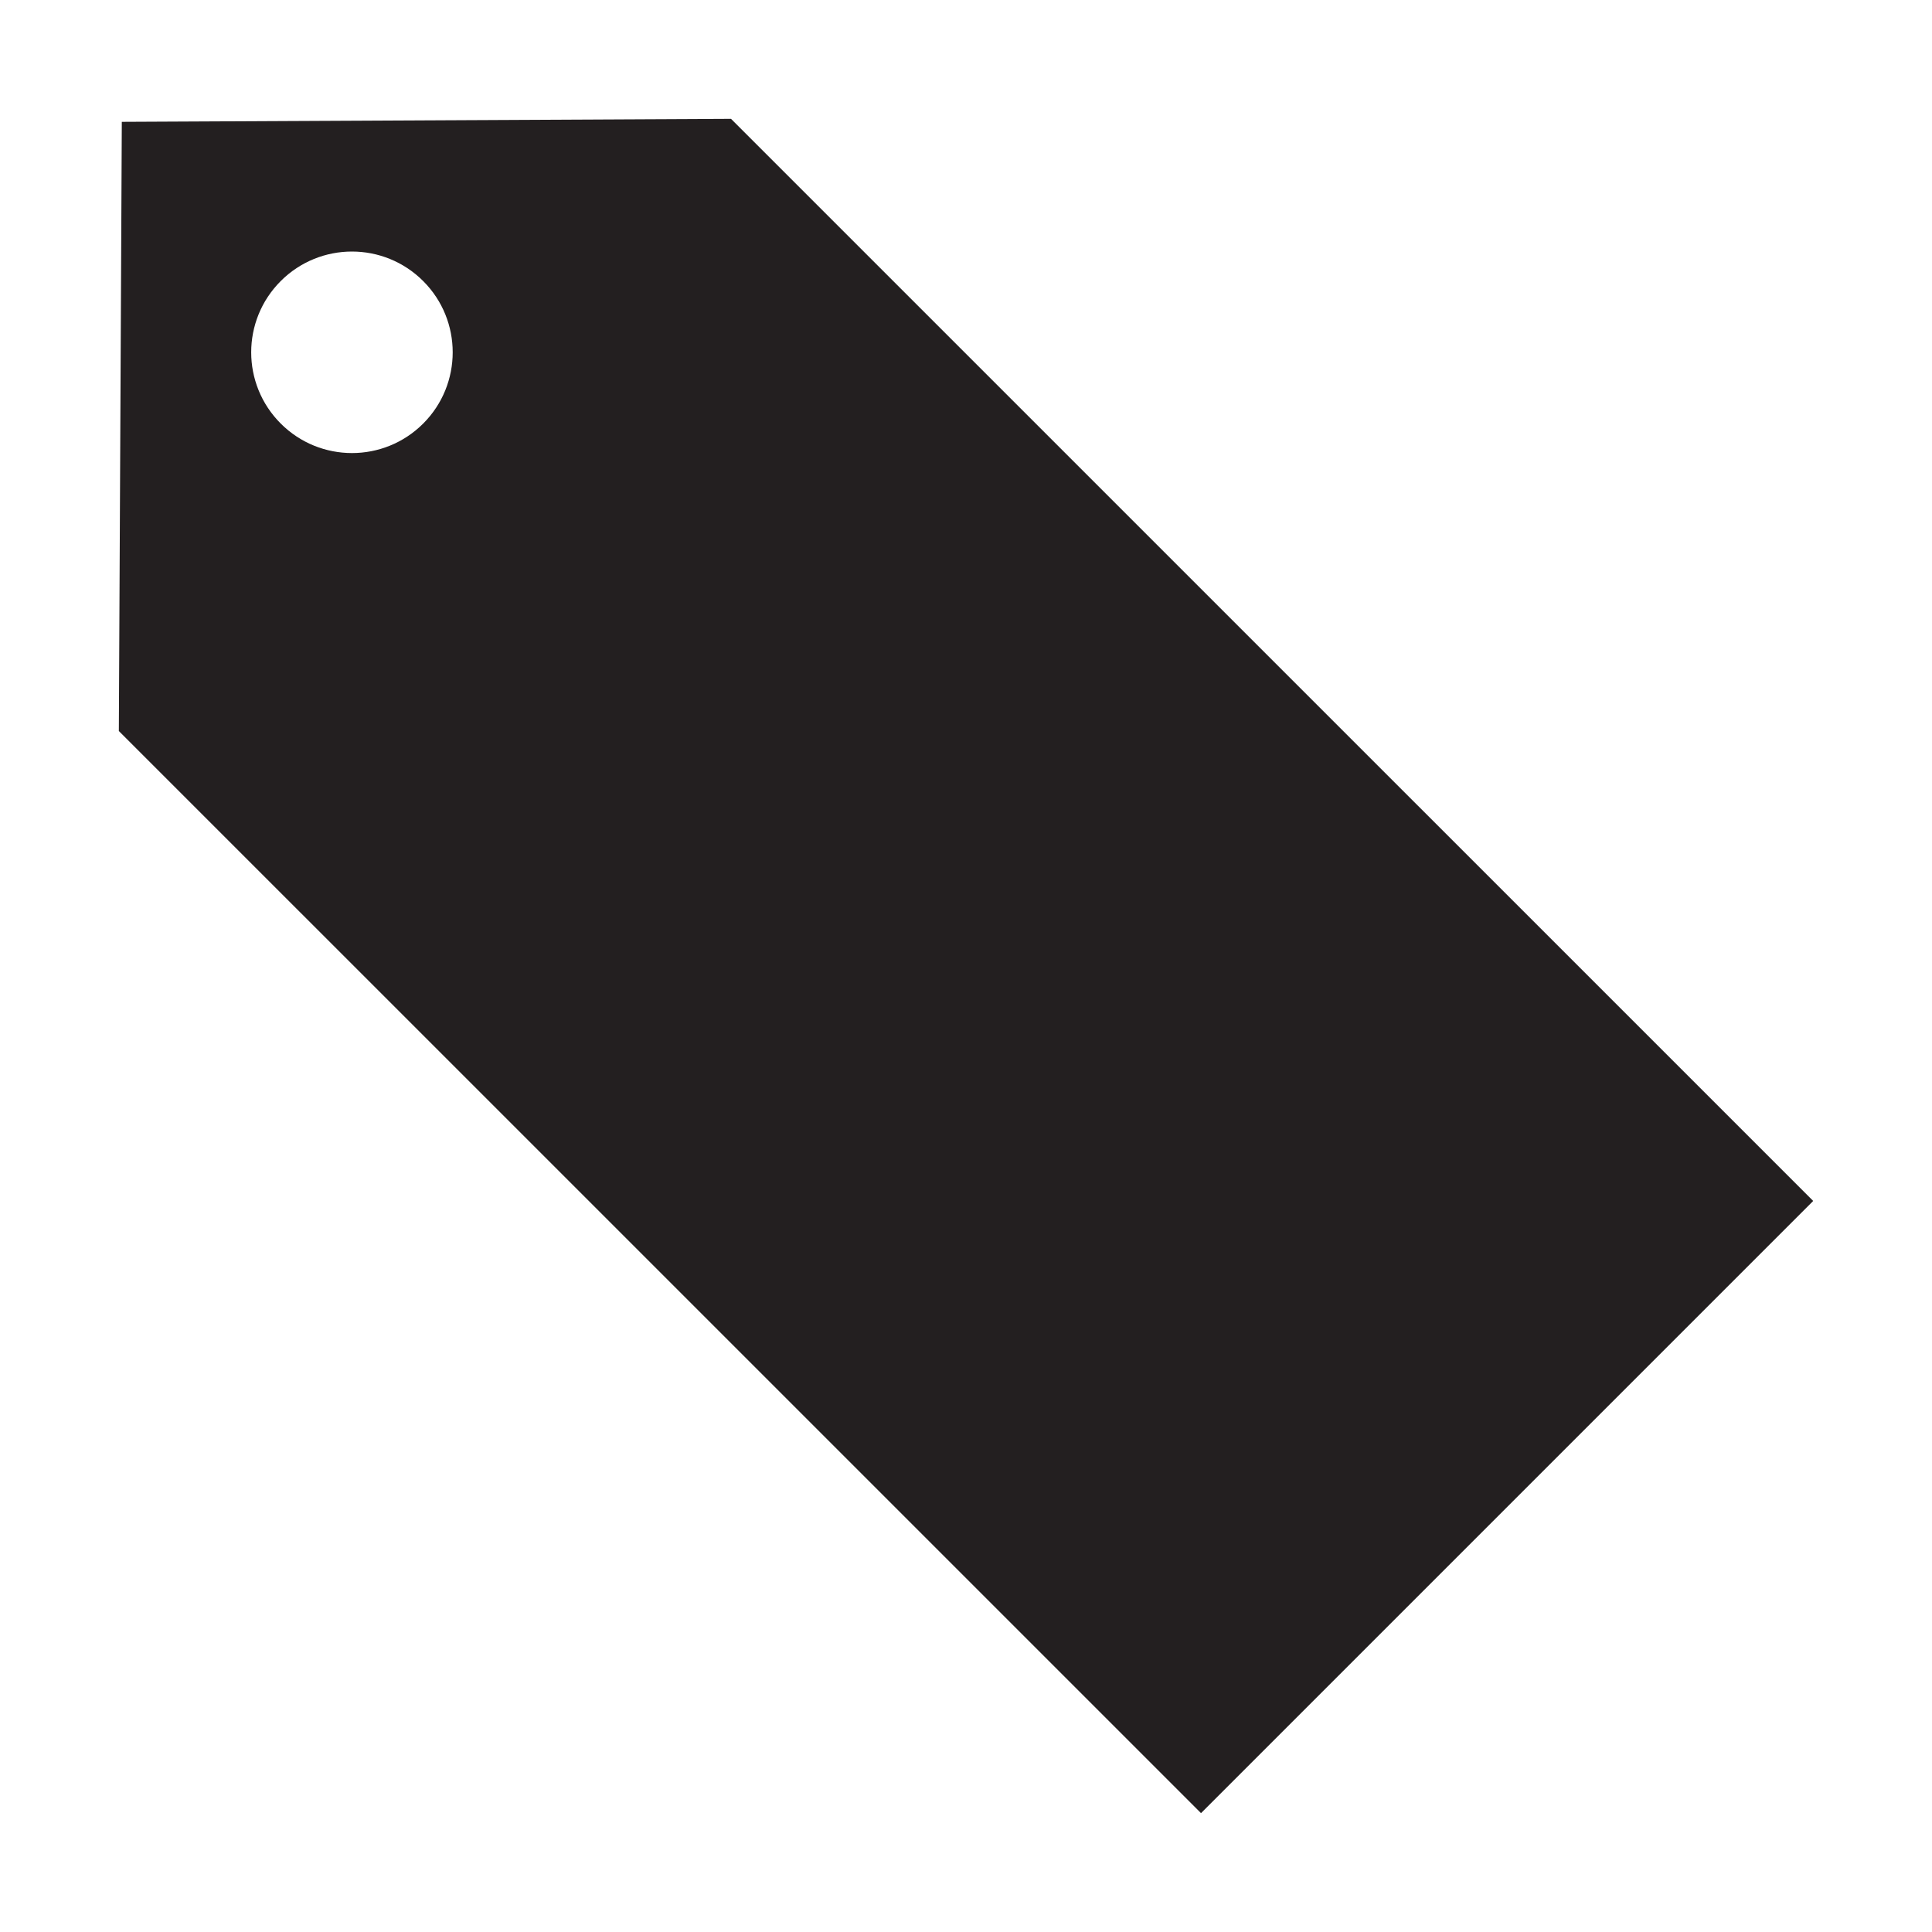
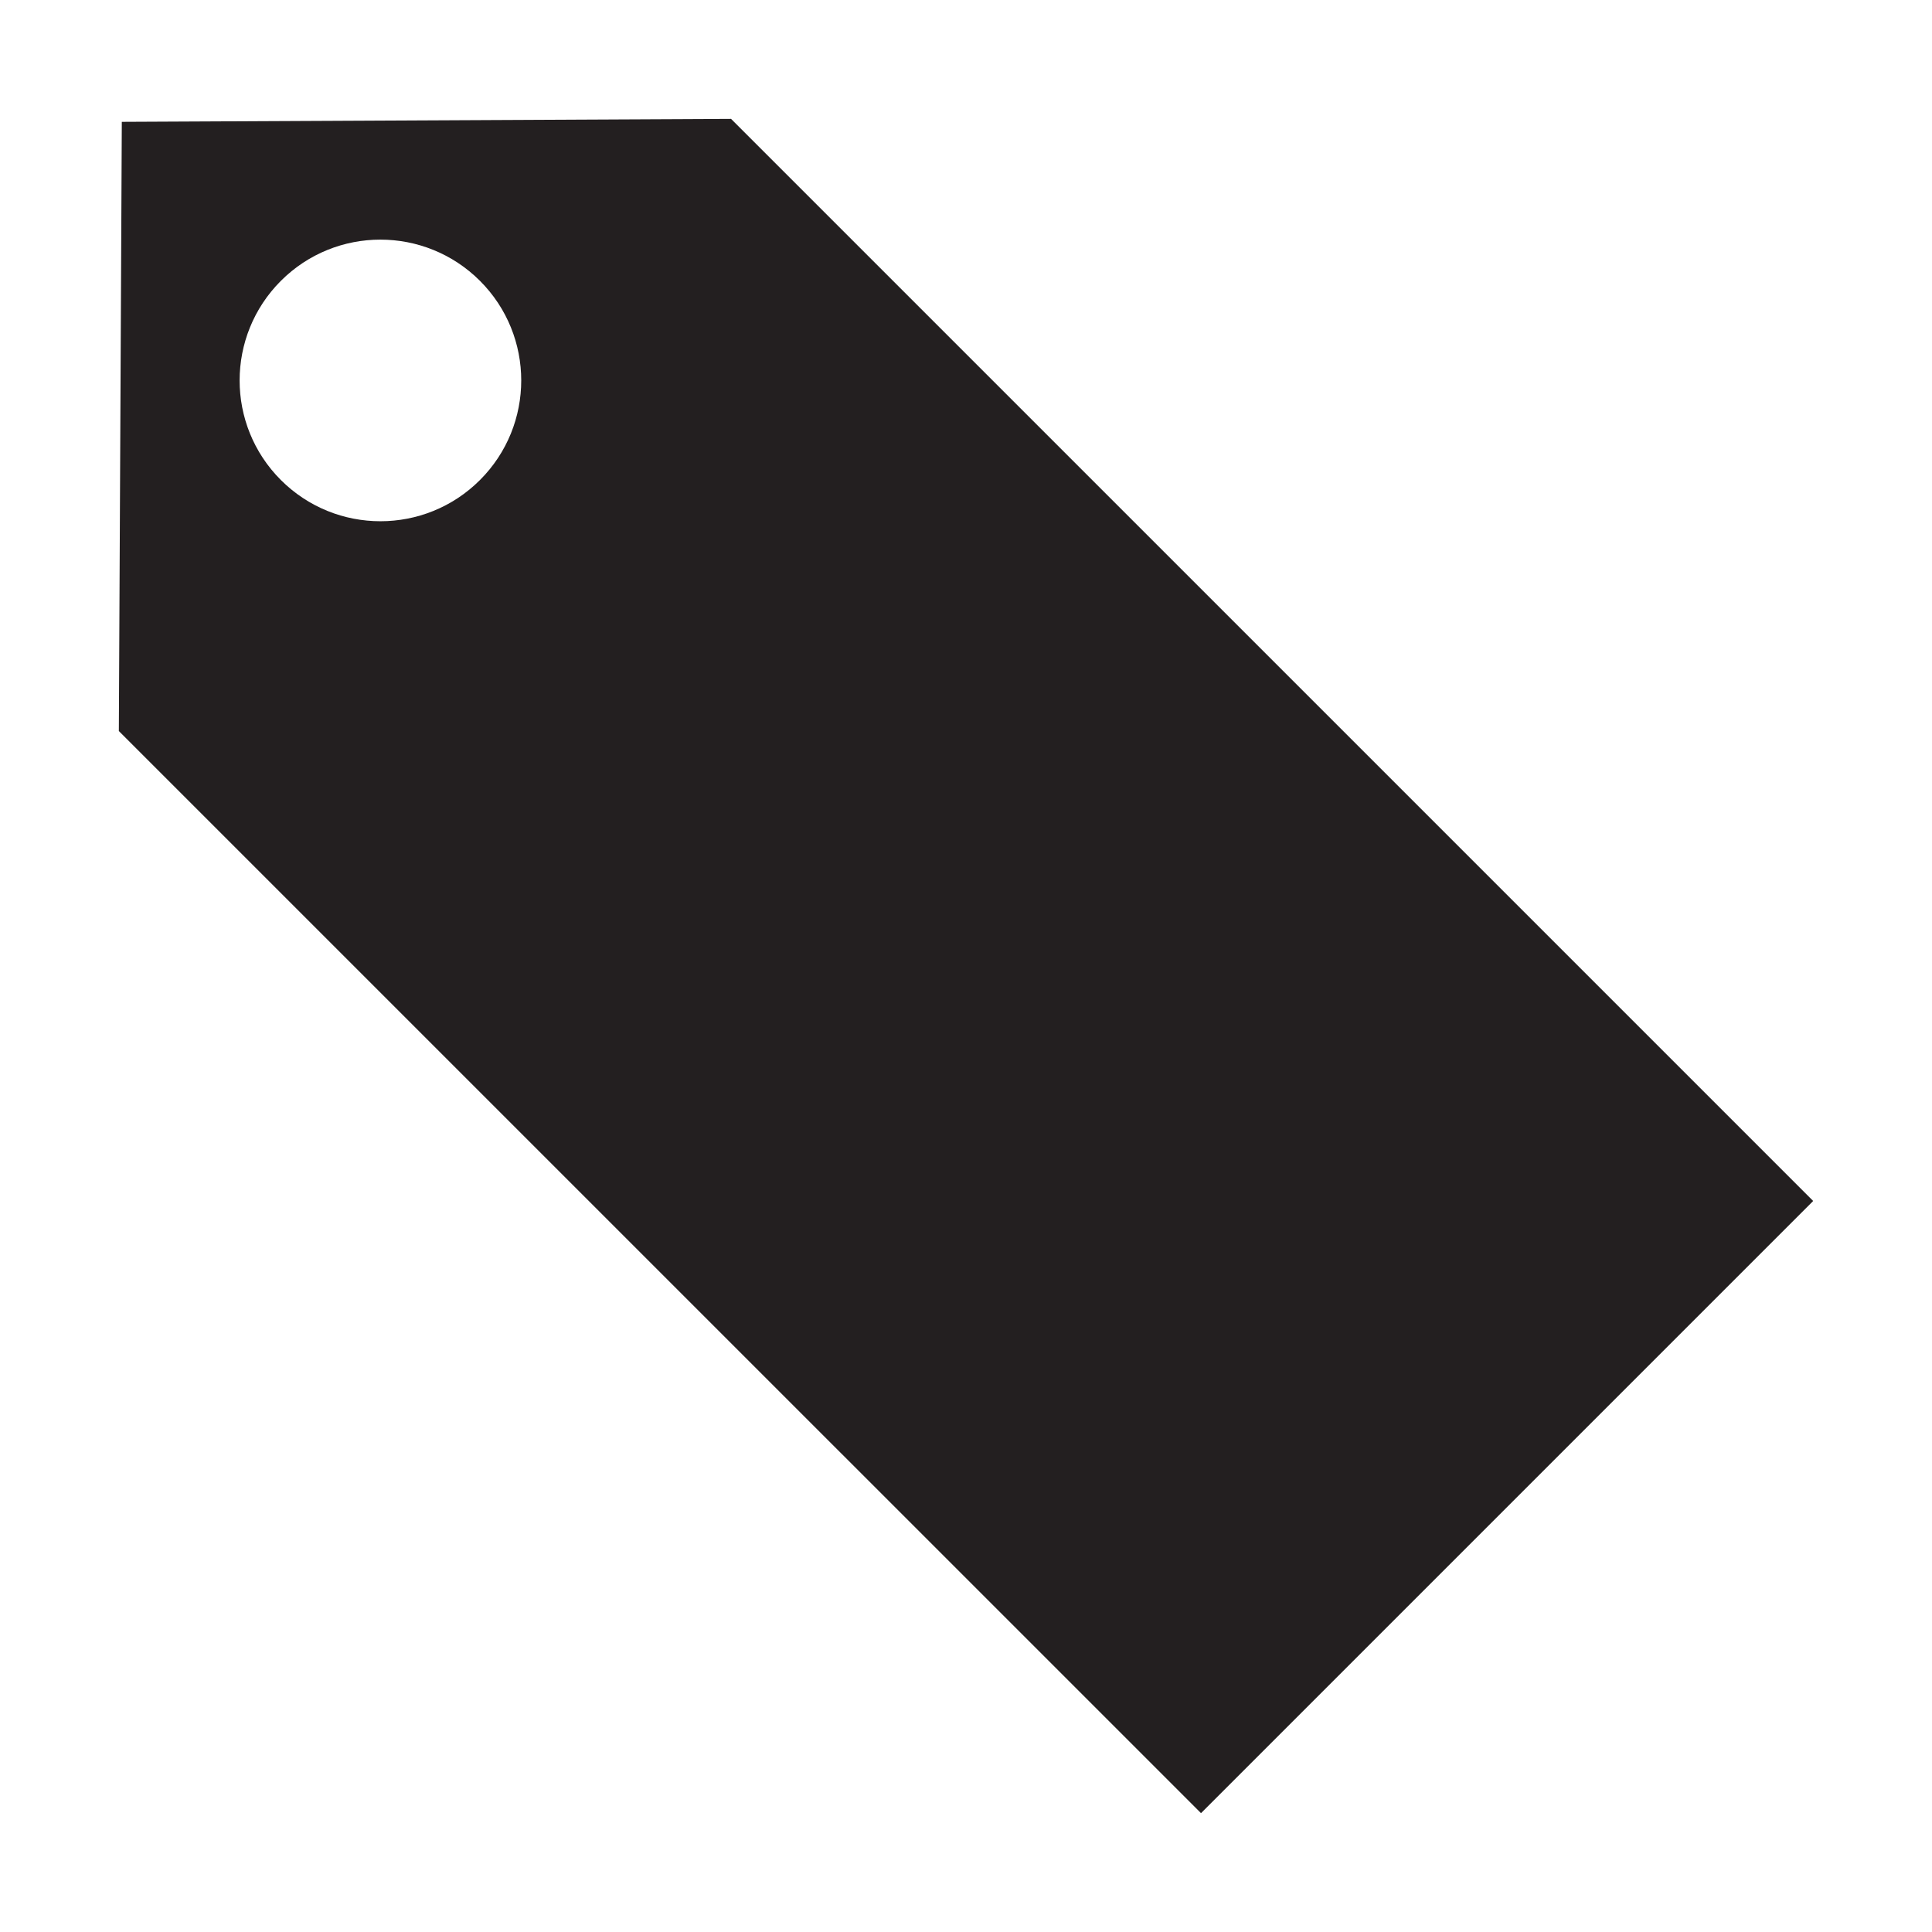
<svg xmlns="http://www.w3.org/2000/svg" version="1.1" id="Layer_1" x="0px" y="0px" width="64px" height="64px" viewBox="0 0 64 64" enable-background="new 0 0 64 64" xml:space="preserve">
-   <path fill="#231F20" d="M4.035,4.036L3.937,24.216l35.848,35.846l20.279-20.279L24.216,3.937L4.035,4.036z M14.019,14.031  c-1.303,1.303-3.416,1.303-4.719,0c-1.305-1.304-1.305-3.417,0-4.721c1.303-1.303,3.416-1.303,4.719,0.001  C15.322,10.614,15.322,12.727,14.019,14.031z" />
+   <path fill="#231F20" d="M24.217,3.938L4.035,4.036L3.937,24.217l35.848,35.846l20.279-20.279L24.217,3.938z M15.9,15.901  c-1.821,1.821-4.774,1.821-6.596,0s-1.821-4.775,0-6.597s4.774-1.821,6.596,0S17.722,14.08,15.9,15.901z" />
</svg>
